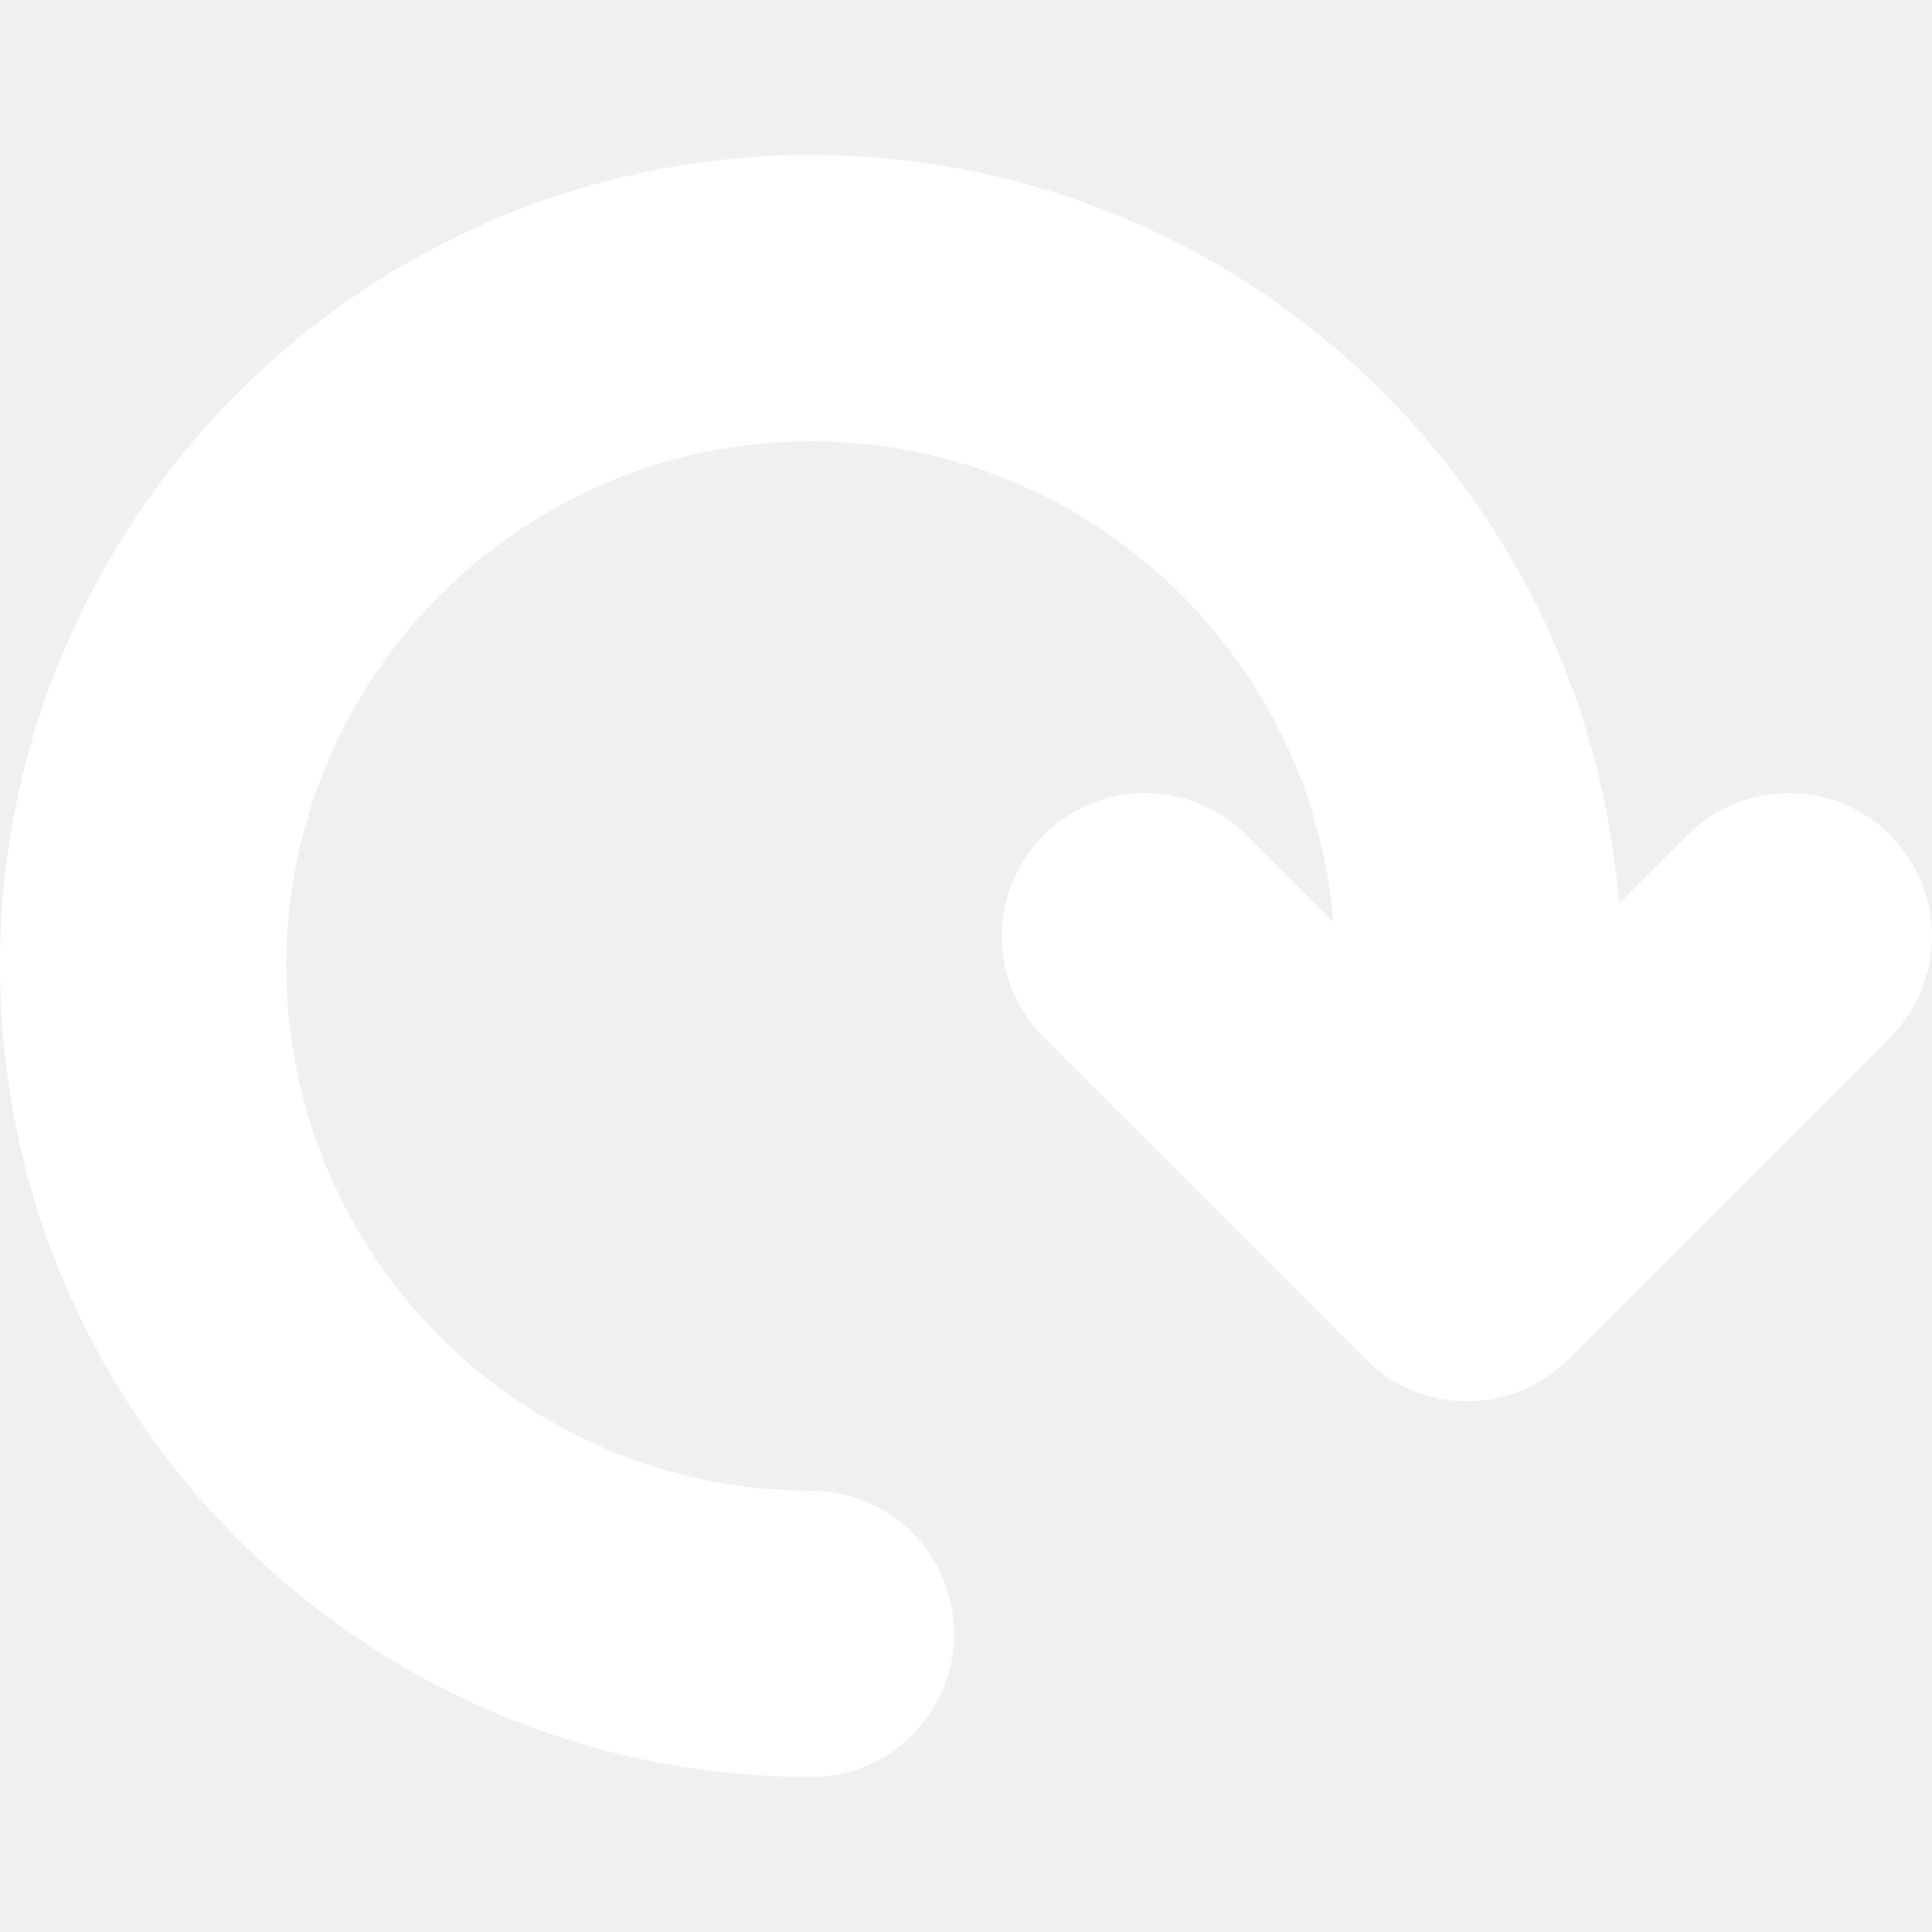
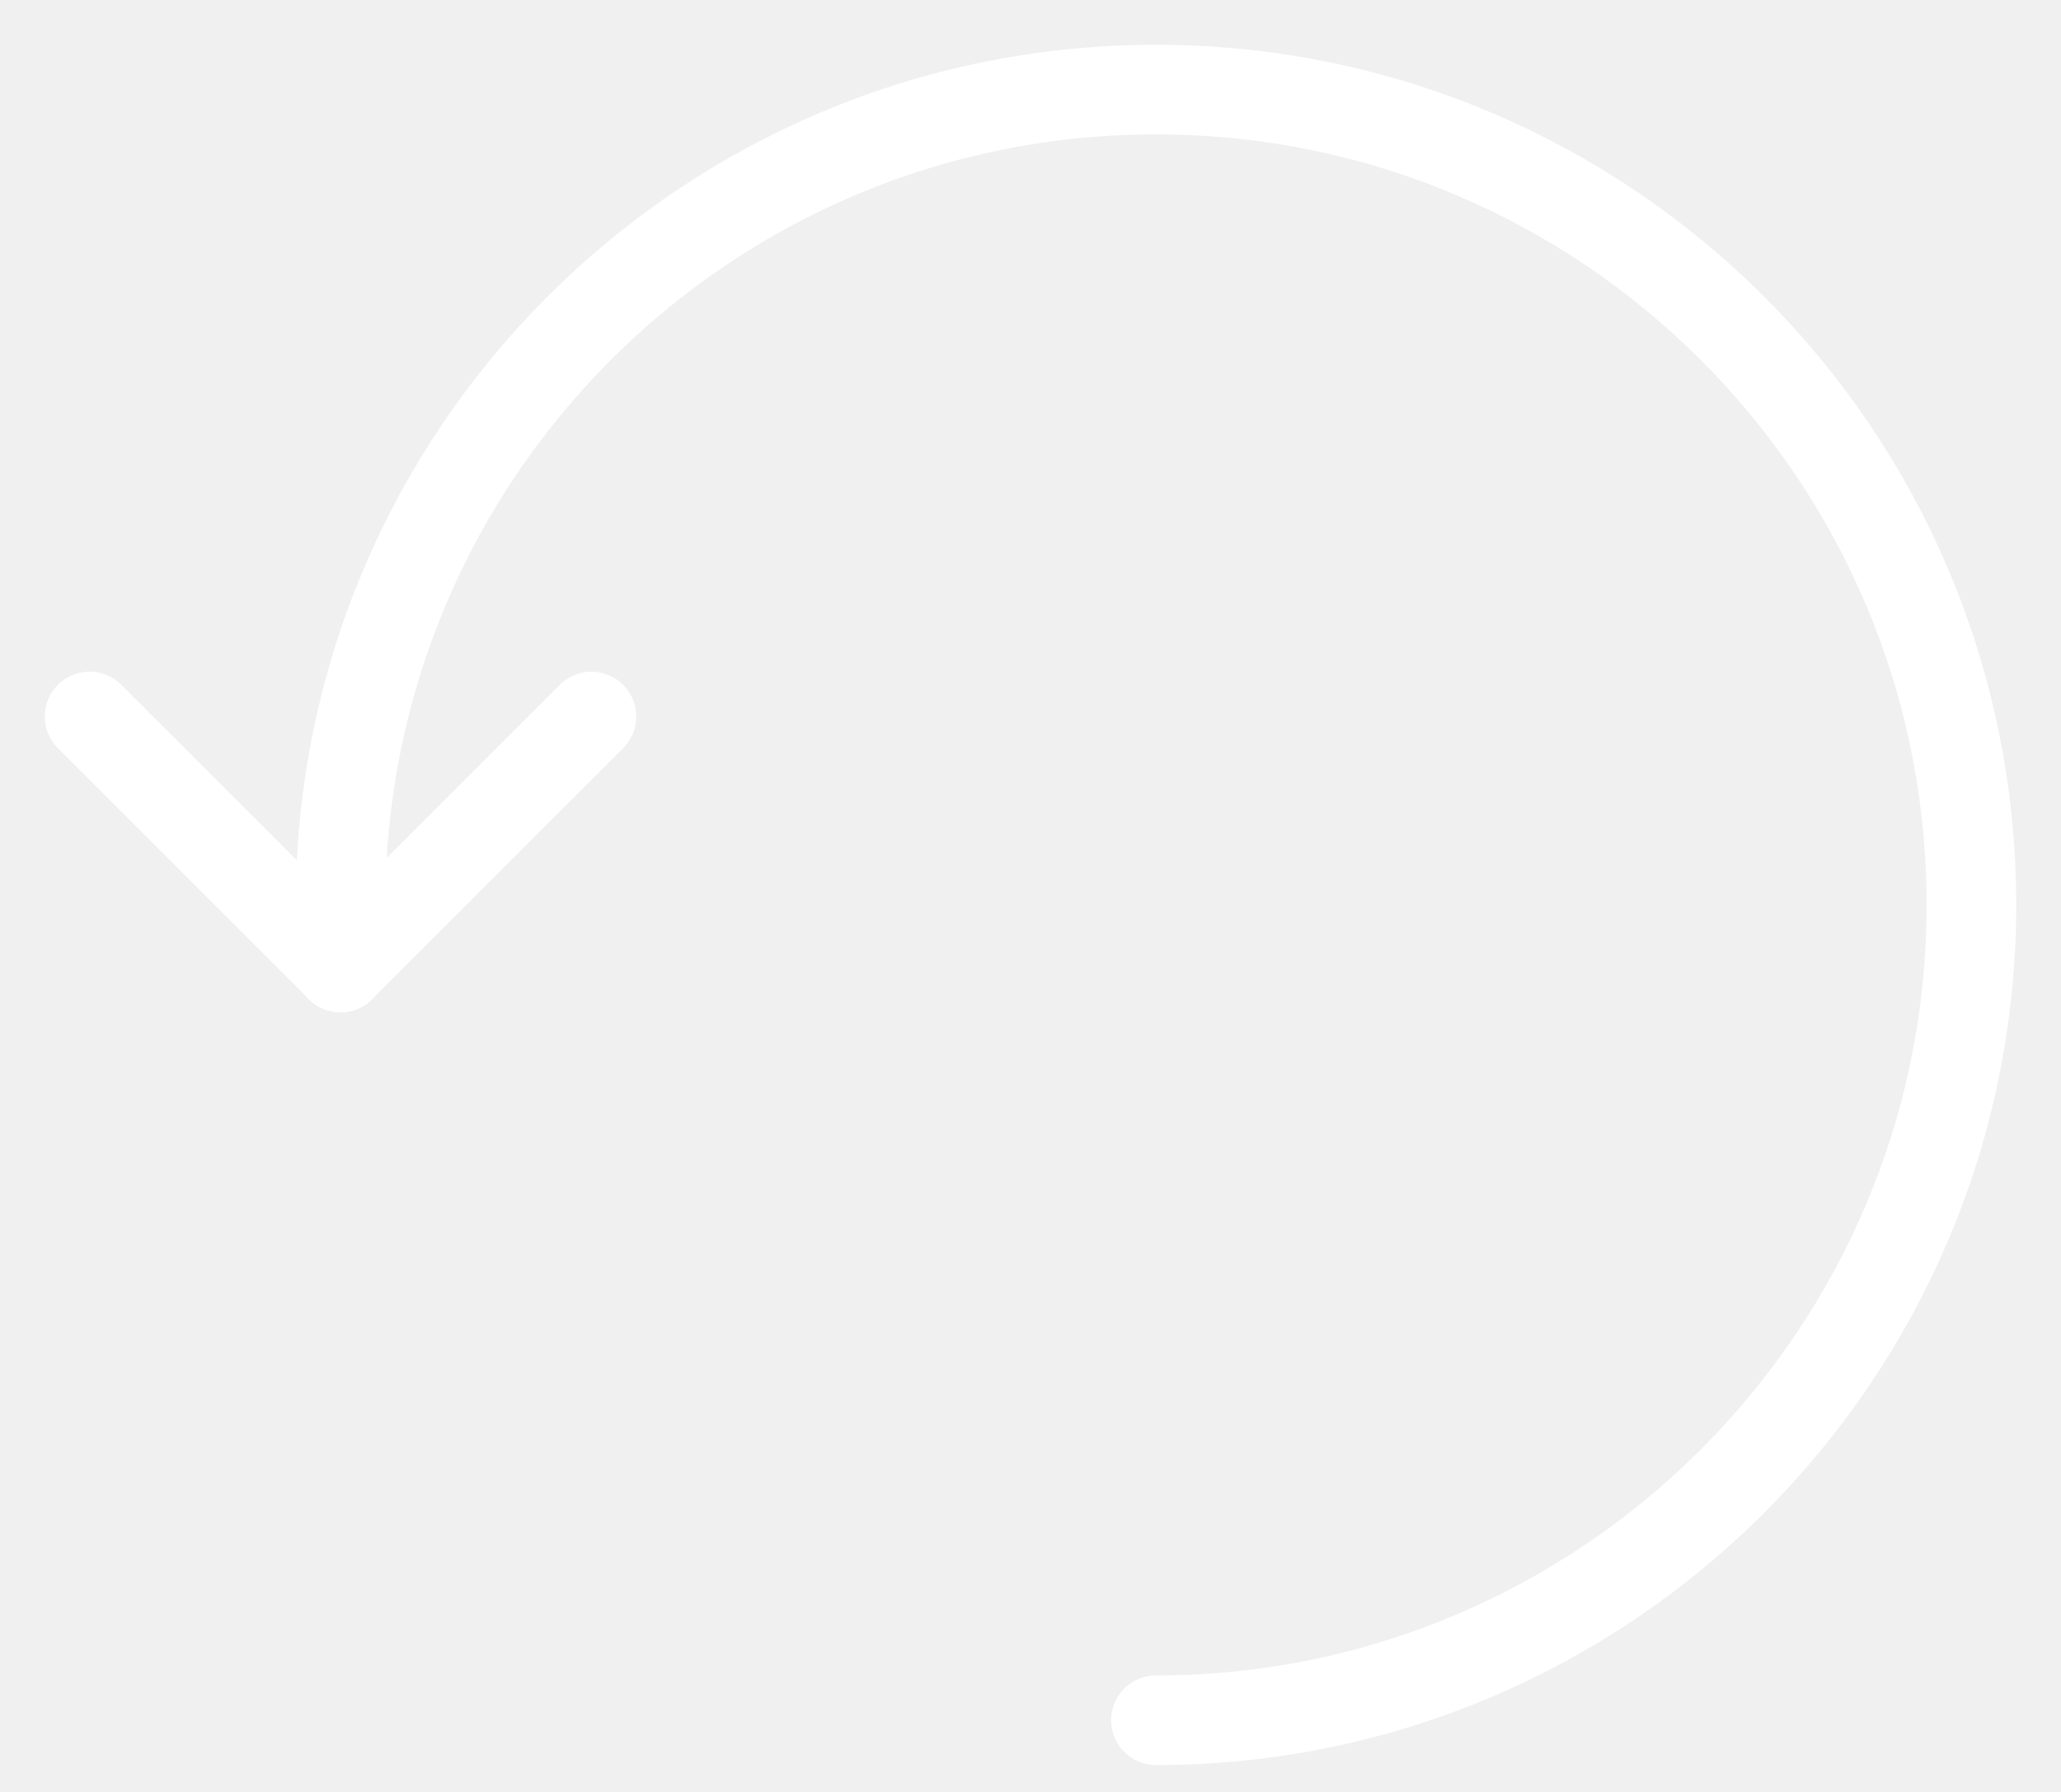
- <svg xmlns="http://www.w3.org/2000/svg" version="1.1" id="Capa_1" x="0px" y="0px" width="40.499px" height="40.5px" viewBox="0 0 40.499 40.5" style="enable-background:new 0 0 40.499 40.5;" xml:space="preserve" fill="white">
-   <g>
-     <path d="M39.622,21.746l-6.749,6.75c-0.562,0.562-1.326,0.879-2.122,0.879s-1.56-0.316-2.121-0.879l-6.75-6.75   c-1.171-1.171-1.171-3.071,0-4.242c1.171-1.172,3.071-1.172,4.242,0l1.832,1.832C27.486,13.697,22.758,9.25,17,9.25   c-6.064,0-11,4.935-11,11c0,6.064,4.936,11,11,11c1.657,0,3,1.343,3,3s-1.343,3-3,3c-9.373,0-17-7.626-17-17s7.627-17,17-17   c8.936,0,16.266,6.933,16.936,15.698l1.442-1.444c1.172-1.172,3.072-1.172,4.242,0C40.792,18.674,40.792,20.574,39.622,21.746z" />
-   </g>
-   <g>
- </g>
-   <g>
- </g>
-   <g>
- </g>
-   <g>
- </g>
-   <g>
- </g>
-   <g>
- </g>
-   <g>
- </g>
-   <g>
- </g>
-   <g>
- </g>
-   <g>
- </g>
-   <g>
- </g>
-   <g>
- </g>
-   <g>
- </g>
-   <g>
- </g>
-   <g>
- </g>
+ <svg xmlns="http://www.w3.org/2000/svg" width="23" height="20" viewBox="0 0 23 20" fill="none">
+   <path d="M12.9 19.2C17.921 19.2 22 15.121 22 10.1C22 5.069 17.921 1 12.9 1C7.869 1 3.8 5.069 3.8 10.1V10.8" stroke="white" stroke-linecap="round" stroke-linejoin="round" />
+   <path d="M1 7.997L3.8 10.797L6.6 7.997" stroke="white" stroke-linecap="round" stroke-linejoin="round" />
</svg>
